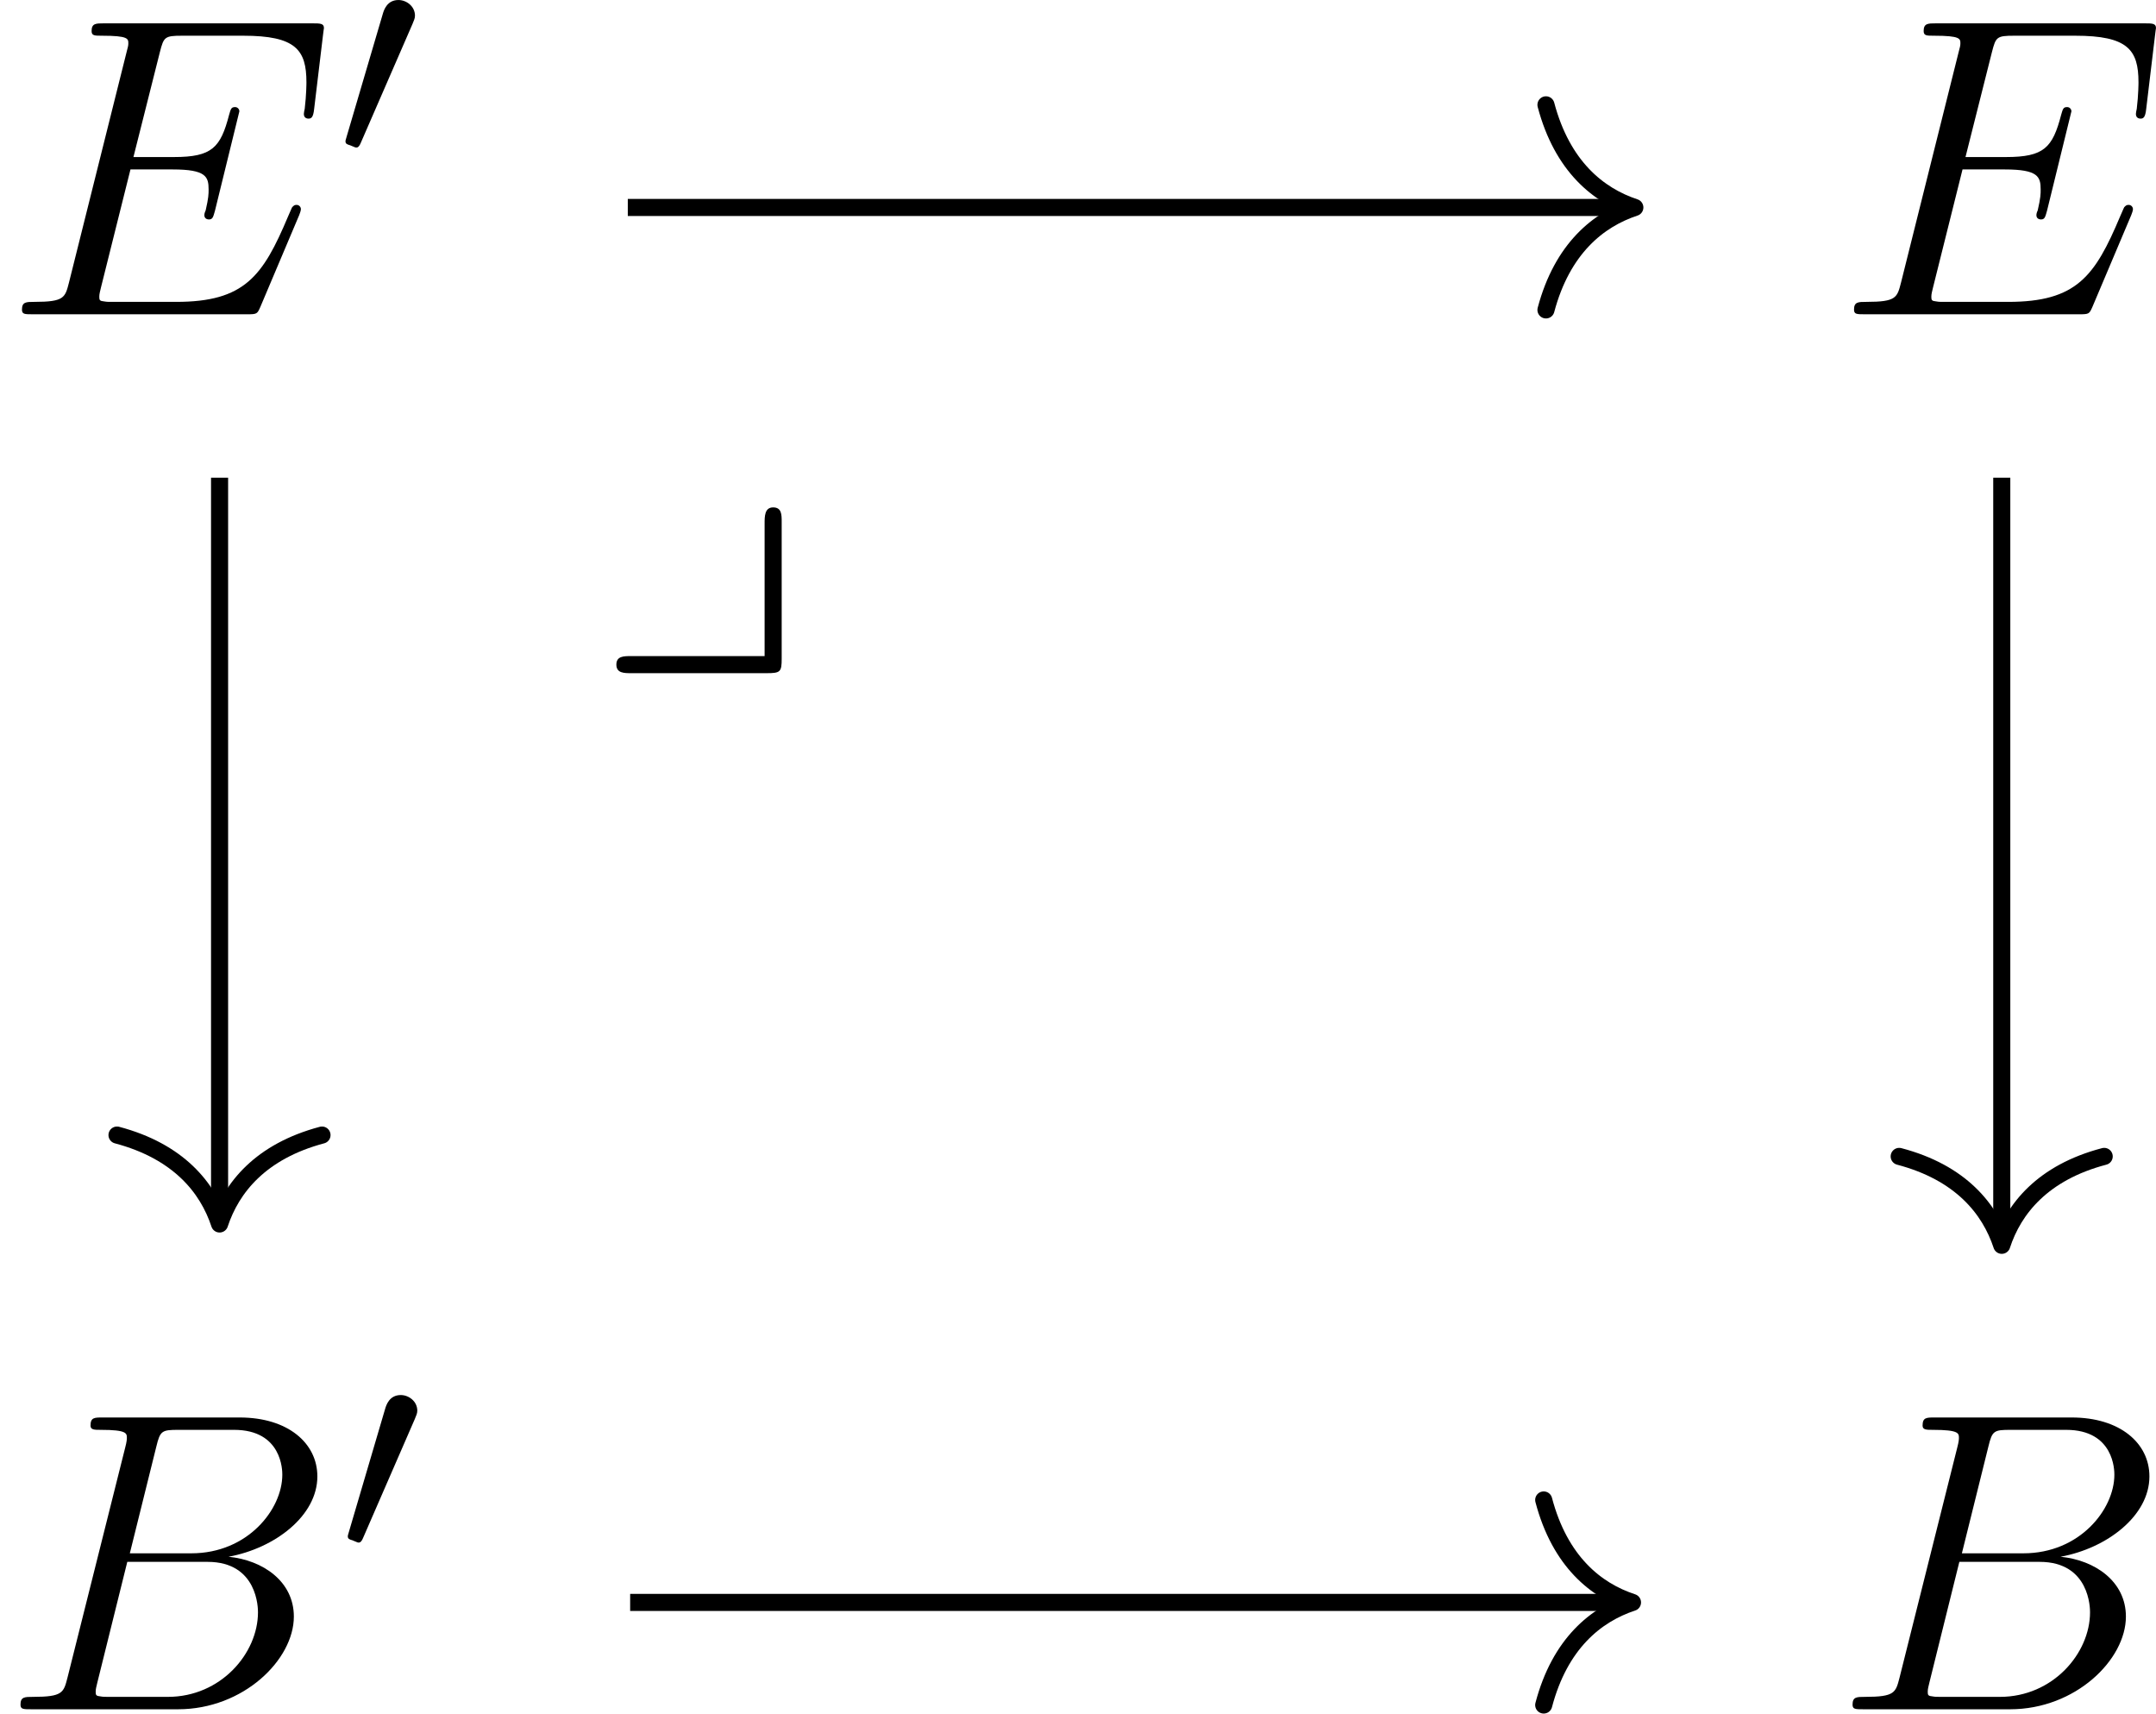
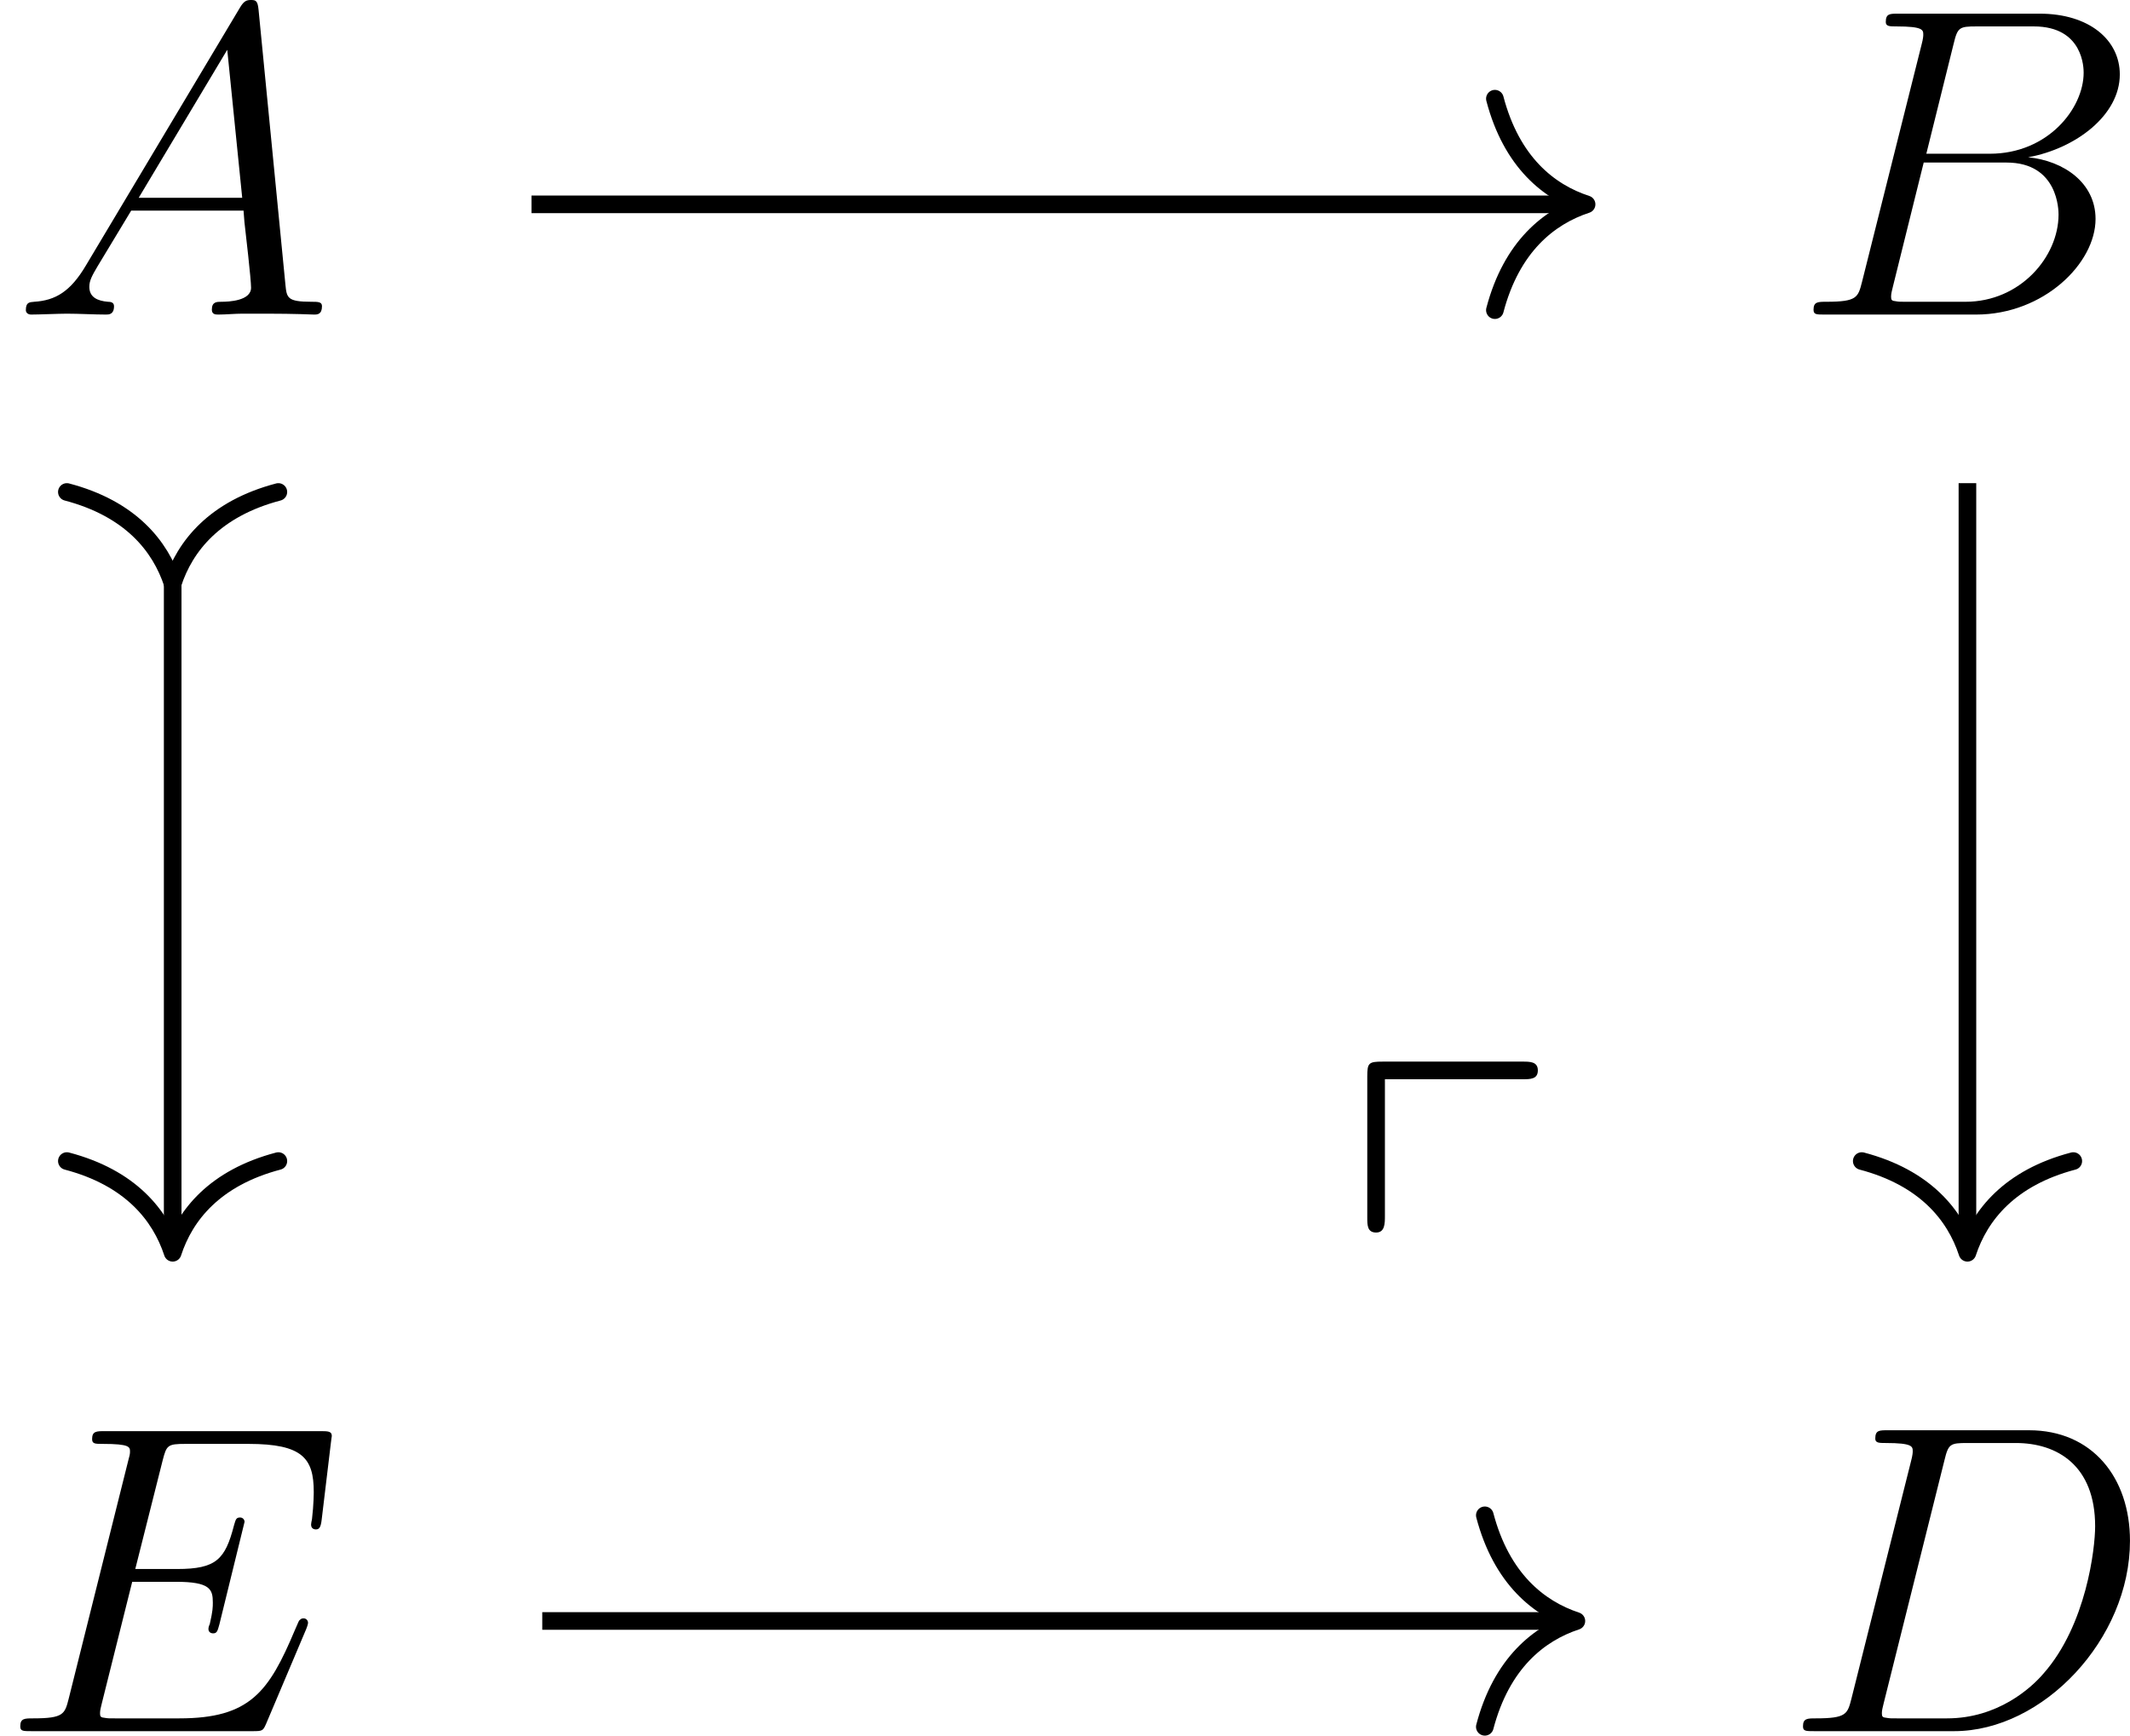
- <svg xmlns="http://www.w3.org/2000/svg" xmlns:xlink="http://www.w3.org/1999/xlink" version="1.1" width="84.484pt" height="67.13pt" viewBox="7.206 815.981 84.484 67.13">
+ <svg xmlns="http://www.w3.org/2000/svg" xmlns:xlink="http://www.w3.org/1999/xlink" version="1.1" width="80.901pt" height="65.935pt" viewBox="7.206 147.112 80.901 65.935">
  <defs>
-     <path id="g7-48" d="M2.112-3.778C2.152-3.881 2.184-3.937 2.184-4.017C2.184-4.28 1.945-4.455 1.722-4.455C1.403-4.455 1.315-4.176 1.283-4.065L.271-.63C.239-.534 .239-.51 .239-.502C.239-.43 .287-.414 .367-.391C.51-.327 .526-.327 .542-.327C.566-.327 .614-.327 .669-.462L2.112-3.778Z" />
-     <path id="g3-121" d="M5.296-3.969C5.296-4.172 5.296-4.376 5.057-4.376S4.818-4.125 4.818-3.921V-.215H1.088C.873-.215 .669-.215 .669 .024S.885 .263 1.088 .263H4.878C5.26 .263 5.296 .227 5.296-.143V-3.969Z" />
-     <path id="g11-66" d="M4.376-7.352C4.483-7.795 4.531-7.819 4.997-7.819H6.551C7.902-7.819 7.902-6.671 7.902-6.563C7.902-5.595 6.934-4.364 5.356-4.364H3.634L4.376-7.352ZM6.396-4.268C7.699-4.507 8.883-5.416 8.883-6.516C8.883-7.448 8.058-8.165 6.707-8.165H2.869C2.642-8.165 2.534-8.165 2.534-7.938C2.534-7.819 2.642-7.819 2.821-7.819C3.551-7.819 3.551-7.723 3.551-7.592C3.551-7.568 3.551-7.496 3.503-7.317L1.889-.885C1.781-.466 1.757-.347 .921-.347C.693-.347 .574-.347 .574-.132C.574 0 .646 0 .885 0H4.985C6.814 0 8.225-1.387 8.225-2.594C8.225-3.575 7.364-4.172 6.396-4.268ZM4.698-.347H3.084C2.917-.347 2.893-.347 2.821-.359C2.69-.371 2.678-.395 2.678-.49C2.678-.574 2.702-.646 2.726-.753L3.563-4.125H5.81C7.221-4.125 7.221-2.809 7.221-2.714C7.221-1.566 6.181-.347 4.698-.347Z" />
-     <path id="g11-69" d="M8.309-2.774C8.321-2.809 8.357-2.893 8.357-2.941C8.357-3.001 8.309-3.061 8.237-3.061C8.189-3.061 8.165-3.049 8.13-3.013C8.106-3.001 8.106-2.977 7.998-2.738C7.293-1.064 6.779-.347 4.866-.347H3.12C2.953-.347 2.929-.347 2.857-.359C2.726-.371 2.714-.395 2.714-.49C2.714-.574 2.738-.646 2.762-.753L3.587-4.053H4.77C5.703-4.053 5.774-3.85 5.774-3.491C5.774-3.371 5.774-3.264 5.691-2.905C5.667-2.857 5.655-2.809 5.655-2.774C5.655-2.69 5.715-2.654 5.786-2.654C5.894-2.654 5.906-2.738 5.954-2.905L6.635-5.679C6.635-5.738 6.587-5.798 6.516-5.798C6.408-5.798 6.396-5.75 6.348-5.583C6.109-4.663 5.87-4.4 4.806-4.4H3.67L4.411-7.34C4.519-7.759 4.543-7.795 5.033-7.795H6.743C8.213-7.795 8.512-7.4 8.512-6.492C8.512-6.48 8.512-6.145 8.464-5.75C8.452-5.703 8.44-5.631 8.44-5.607C8.44-5.511 8.5-5.475 8.572-5.475C8.656-5.475 8.703-5.523 8.727-5.738L8.978-7.831C8.978-7.867 9.002-7.986 9.002-8.01C9.002-8.141 8.895-8.141 8.679-8.141H2.845C2.618-8.141 2.499-8.141 2.499-7.926C2.499-7.795 2.582-7.795 2.786-7.795C3.527-7.795 3.527-7.711 3.527-7.58C3.527-7.52 3.515-7.472 3.479-7.34L1.865-.885C1.757-.466 1.733-.347 .897-.347C.669-.347 .55-.347 .55-.132C.55 0 .622 0 .861 0H6.862C7.125 0 7.137-.012 7.221-.203L8.309-2.774Z" />
+     <path id="g3-112" d="M3.252-5.212C3.395-5.212 3.531-5.212 3.531-5.372S3.387-5.531 3.252-5.531H.725C.47-5.531 .446-5.507 .446-5.26V-2.71C.446-2.574 .446-2.439 .606-2.439S.765-2.606 .765-2.742V-5.212H3.252Z" />
+     <use id="g4-112" xlink:href="#g3-112" transform="scale(1.5)" />
+     <path id="g12-65" d="M2.032-1.327C1.614-.622 1.207-.383 .634-.347C.502-.335 .406-.335 .406-.12C.406-.048 .466 0 .55 0C.765 0 1.303-.024 1.518-.024C1.865-.024 2.248 0 2.582 0C2.654 0 2.798 0 2.798-.227C2.798-.335 2.702-.347 2.63-.347C2.355-.371 2.128-.466 2.128-.753C2.128-.921 2.2-1.052 2.355-1.315L3.264-2.821H6.312C6.324-2.714 6.324-2.618 6.336-2.511C6.372-2.2 6.516-.956 6.516-.729C6.516-.371 5.906-.347 5.715-.347C5.583-.347 5.452-.347 5.452-.132C5.452 0 5.559 0 5.631 0C5.834 0 6.073-.024 6.276-.024H6.958C7.687-.024 8.213 0 8.225 0C8.309 0 8.44 0 8.44-.227C8.44-.347 8.333-.347 8.153-.347C7.496-.347 7.484-.454 7.448-.813L6.719-8.273C6.695-8.512 6.647-8.536 6.516-8.536C6.396-8.536 6.324-8.512 6.217-8.333L2.032-1.327ZM3.467-3.168L5.87-7.185L6.276-3.168H3.467Z" />
+     <path id="g12-66" d="M4.376-7.352C4.483-7.795 4.531-7.819 4.997-7.819H6.551C7.902-7.819 7.902-6.671 7.902-6.563C7.902-5.595 6.934-4.364 5.356-4.364H3.634L4.376-7.352ZM6.396-4.268C7.699-4.507 8.883-5.416 8.883-6.516C8.883-7.448 8.058-8.165 6.707-8.165H2.869C2.642-8.165 2.534-8.165 2.534-7.938C2.534-7.819 2.642-7.819 2.821-7.819C3.551-7.819 3.551-7.723 3.551-7.592C3.551-7.568 3.551-7.496 3.503-7.317L1.889-.885C1.781-.466 1.757-.347 .921-.347C.693-.347 .574-.347 .574-.132C.574 0 .646 0 .885 0H4.985C6.814 0 8.225-1.387 8.225-2.594C8.225-3.575 7.364-4.172 6.396-4.268ZM4.698-.347H3.084C2.917-.347 2.893-.347 2.821-.359C2.69-.371 2.678-.395 2.678-.49C2.678-.574 2.702-.646 2.726-.753L3.563-4.125H5.81C7.221-4.125 7.221-2.809 7.221-2.714C7.221-1.566 6.181-.347 4.698-.347Z" />
+     <path id="g12-68" d="M1.877-.885C1.769-.466 1.745-.347 .909-.347C.681-.347 .562-.347 .562-.132C.562 0 .634 0 .873 0H4.663C7.077 0 9.433-2.499 9.433-5.165C9.433-6.886 8.404-8.165 6.695-8.165H2.857C2.63-8.165 2.523-8.165 2.523-7.938C2.523-7.819 2.63-7.819 2.809-7.819C3.539-7.819 3.539-7.723 3.539-7.592C3.539-7.568 3.539-7.496 3.491-7.317L1.877-.885ZM4.4-7.352C4.507-7.795 4.555-7.819 5.021-7.819H6.336C7.46-7.819 8.488-7.209 8.488-5.559C8.488-4.961 8.249-2.881 7.089-1.566C6.755-1.172 5.846-.347 4.471-.347H3.108C2.941-.347 2.917-.347 2.845-.359C2.714-.371 2.702-.395 2.702-.49C2.702-.574 2.726-.646 2.75-.753L4.4-7.352Z" />
+     <path id="g12-69" d="M8.309-2.774C8.321-2.809 8.357-2.893 8.357-2.941C8.357-3.001 8.309-3.061 8.237-3.061C8.189-3.061 8.165-3.049 8.13-3.013C8.106-3.001 8.106-2.977 7.998-2.738C7.293-1.064 6.779-.347 4.866-.347H3.12C2.953-.347 2.929-.347 2.857-.359C2.726-.371 2.714-.395 2.714-.49C2.714-.574 2.738-.646 2.762-.753L3.587-4.053H4.77C5.703-4.053 5.774-3.85 5.774-3.491C5.774-3.371 5.774-3.264 5.691-2.905C5.667-2.857 5.655-2.809 5.655-2.774C5.655-2.69 5.715-2.654 5.786-2.654C5.894-2.654 5.906-2.738 5.954-2.905L6.635-5.679C6.635-5.738 6.587-5.798 6.516-5.798C6.408-5.798 6.396-5.75 6.348-5.583C6.109-4.663 5.87-4.4 4.806-4.4H3.67L4.411-7.34C4.519-7.759 4.543-7.795 5.033-7.795H6.743C8.213-7.795 8.512-7.4 8.512-6.492C8.512-6.48 8.512-6.145 8.464-5.75C8.452-5.703 8.44-5.631 8.44-5.607C8.44-5.511 8.5-5.475 8.572-5.475C8.656-5.475 8.703-5.523 8.727-5.738L8.978-7.831C8.978-7.867 9.002-7.986 9.002-8.01C9.002-8.141 8.895-8.141 8.679-8.141H2.845C2.618-8.141 2.499-8.141 2.499-7.926C2.499-7.795 2.582-7.795 2.786-7.795C3.527-7.795 3.527-7.711 3.527-7.58C3.527-7.52 3.515-7.472 3.479-7.34L1.865-.885C1.757-.466 1.733-.347 .897-.347C.669-.347 .55-.347 .55-.132C.55 0 .622 0 .861 0H6.862C7.125 0 7.137-.012 7.221-.203L8.309-2.774Z" />
  </defs>
  <g id="page1" transform="matrix(1.4 0 0 1.4 0 0)">
-     <g transform="matrix(1 0 0 1 -41.61595 23.902)">
-       <use x="46.828" y="567.736" xlink:href="#g11-69" />
-       <use x="56.194" y="563.397" xlink:href="#g7-48" />
+     <g transform="matrix(1 0 0 1 -38.73451 23.3048)">
+       <use x="44.177" y="90.311" xlink:href="#g12-65" />
    </g>
-     <g transform="matrix(1 0 0 1 -40.2184 23.902)">
-       <use x="96.709" y="567.736" xlink:href="#g11-69" />
+     <g transform="matrix(1 0 0 1 -39.095 23.3048)">
+       <use x="92.869" y="90.311" xlink:href="#g12-66" />
    </g>
-     <g transform="matrix(1 0 0 1 -41.68098 23.902)">
-       <use x="46.828" y="606.772" xlink:href="#g11-66" />
-       <use x="56.324" y="602.434" xlink:href="#g7-48" />
+     <g transform="matrix(1 0 0 1 -39.02995 23.305)">
+       <use x="44.177" y="128.751" xlink:href="#g12-69" />
    </g>
-     <g transform="matrix(1 0 0 1 -40.2834 23.902)">
-       <use x="96.709" y="606.772" xlink:href="#g11-66" />
+     <g transform="matrix(1 0 0 1 -39.3691 23.305)">
+       <use x="92.869" y="128.751" xlink:href="#g12-68" />
    </g>
-     <g transform="matrix(1 0 0 1 -13.8048 -5.354)">
-       <use x="35.535" y="606.772" xlink:href="#g3-121" />
+     <path d="M19.566 110.625H47.949" stroke="#000" fill="none" stroke-width=".478" stroke-miterlimit="10" />
+     <path d="M45.703 107.758C46.156 109.481 47.168 110.293 48.191 110.625C47.168 110.961 46.156 111.774 45.703 113.496" stroke="#000" fill="none" stroke-width=".478" stroke-miterlimit="10" stroke-linecap="round" stroke-linejoin="round" />
+     <path d="M9.832 120.676V138.832" stroke="#000" fill="none" stroke-width=".478" stroke-miterlimit="10" />
+     <path d="M6.961 118.43C8.684 118.883 9.496 119.894 9.832 120.918C10.164 119.894 10.977 118.883 12.699 118.43" stroke="#000" fill="none" stroke-width=".478" stroke-miterlimit="10" stroke-linecap="round" stroke-linejoin="round" />
+     <path d="M12.699 136.586C10.977 137.039 10.164 138.051 9.832 139.075C9.496 138.051 8.684 137.039 6.961 136.586" stroke="#000" fill="none" stroke-width=".478" stroke-miterlimit="10" stroke-linecap="round" stroke-linejoin="round" />
+     <path d="M58.523 118.191V138.832" stroke="#000" fill="none" stroke-width=".478" stroke-miterlimit="10" />
+     <path d="M61.395 136.586C59.672 137.039 58.859 138.051 58.523 139.075C58.188 138.051 57.375 137.039 55.656 136.586" stroke="#000" fill="none" stroke-width=".478" stroke-miterlimit="10" stroke-linecap="round" stroke-linejoin="round" />
+     <path d="M19.859 149.066H47.676" stroke="#000" fill="none" stroke-width=".478" stroke-miterlimit="10" />
+     <path d="M45.43 146.199C45.883 147.918 46.895 148.731 47.914 149.067C46.895 149.402 45.883 150.215 45.43 151.938" stroke="#000" fill="none" stroke-width=".478" stroke-miterlimit="10" stroke-linecap="round" stroke-linejoin="round" />
+     <g transform="matrix(1 0 0 1 7.226 13.433)">
+       <use x="34.346" y="128.751" xlink:href="#g4-112" />
    </g>
-     <path d="M22.719 588.649H50.668" stroke="#000" fill="none" stroke-width=".478" stroke-miterlimit="10" />
-     <path d="M48.418 585.777C48.875 587.5 49.887 588.313 50.906 588.649C49.887 588.984 48.875 589.797 48.418 591.516" stroke="#000" fill="none" stroke-width=".478" stroke-miterlimit="10" stroke-linecap="round" stroke-linejoin="round" />
-     <path d="M11.293 596.211V616.856" stroke="#000" fill="none" stroke-width=".478" stroke-miterlimit="10" />
-     <path d="M14.16 614.606C12.441 615.063 11.629 616.075 11.293 617.094C10.957 616.075 10.145 615.063 8.422 614.606" stroke="#000" fill="none" stroke-width=".478" stroke-miterlimit="10" stroke-linecap="round" stroke-linejoin="round" />
-     <path d="M61.176 596.211V617.453" stroke="#000" fill="none" stroke-width=".478" stroke-miterlimit="10" />
-     <path d="M64.043 615.203C62.32 615.656 61.508 616.671 61.176 617.691C60.84 616.671 60.027 615.656 58.305 615.203" stroke="#000" fill="none" stroke-width=".478" stroke-miterlimit="10" stroke-linecap="round" stroke-linejoin="round" />
-     <path d="M22.785 627.684H50.602" stroke="#000" fill="none" stroke-width=".478" stroke-miterlimit="10" />
-     <path d="M48.355 624.817C48.809 626.539 49.82 627.352 50.84 627.684C49.82 628.02 48.809 628.832 48.355 630.555" stroke="#000" fill="none" stroke-width=".478" stroke-miterlimit="10" stroke-linecap="round" stroke-linejoin="round" />
  </g>
</svg>
